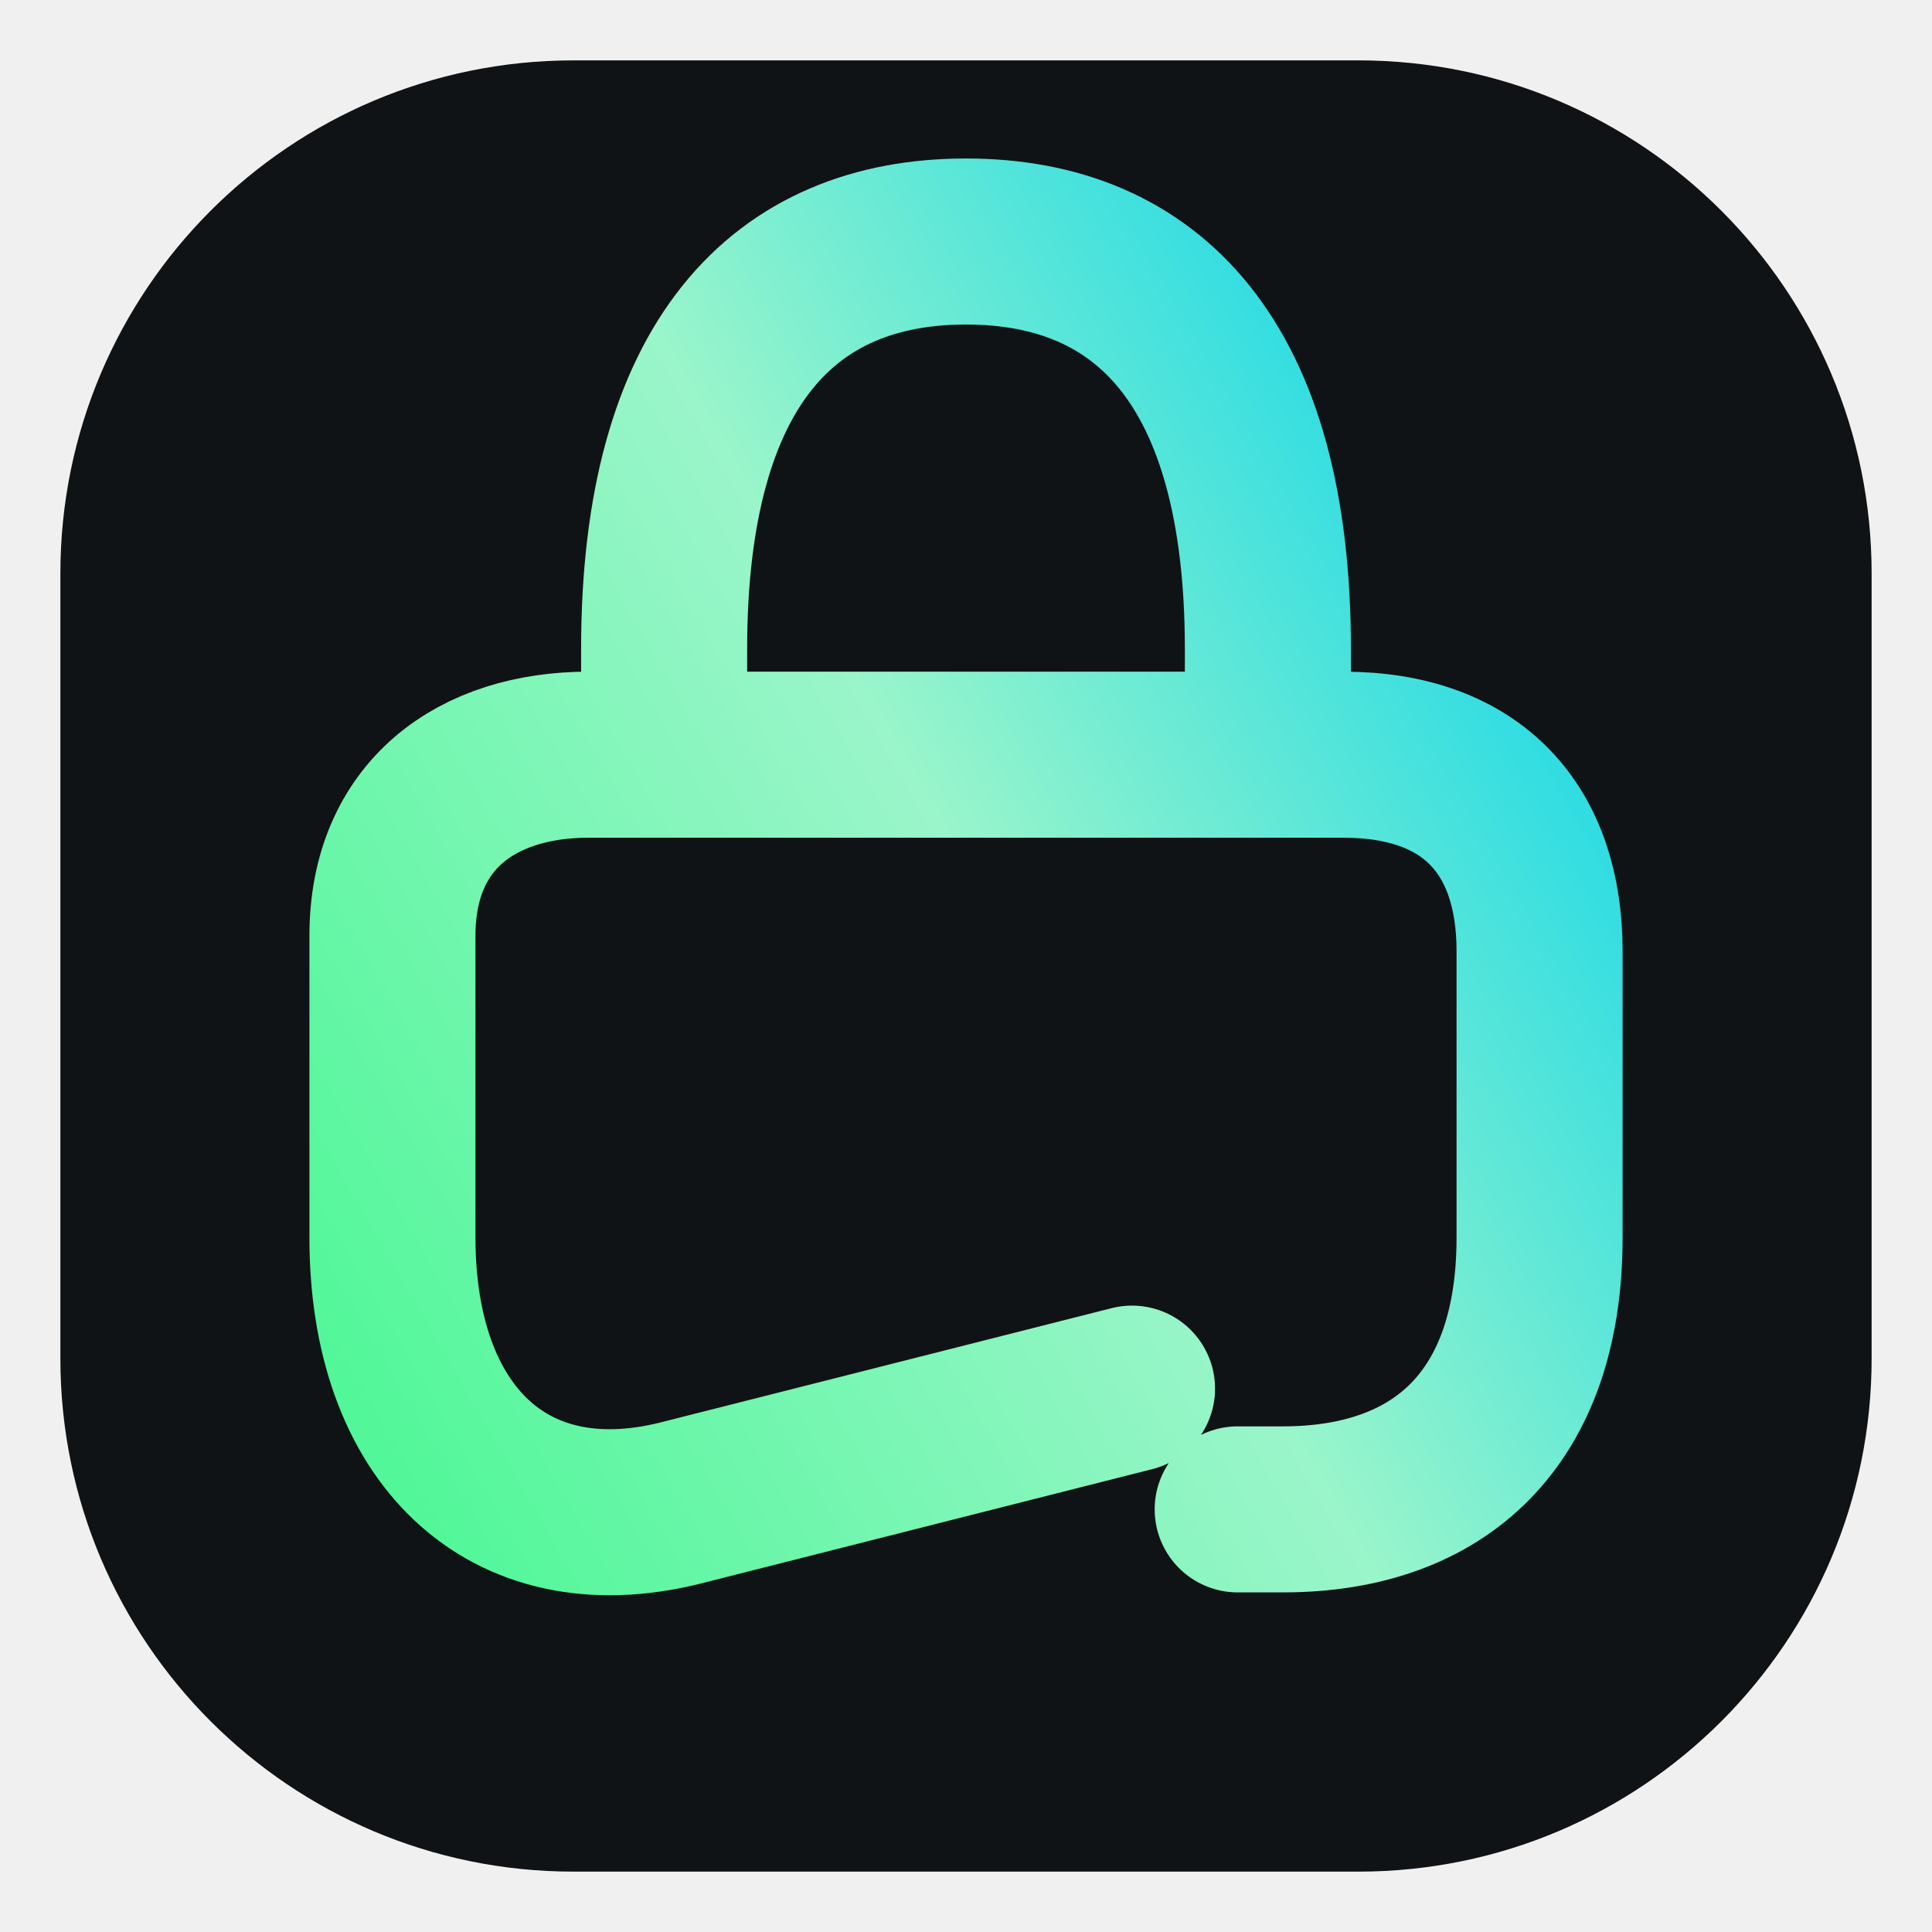
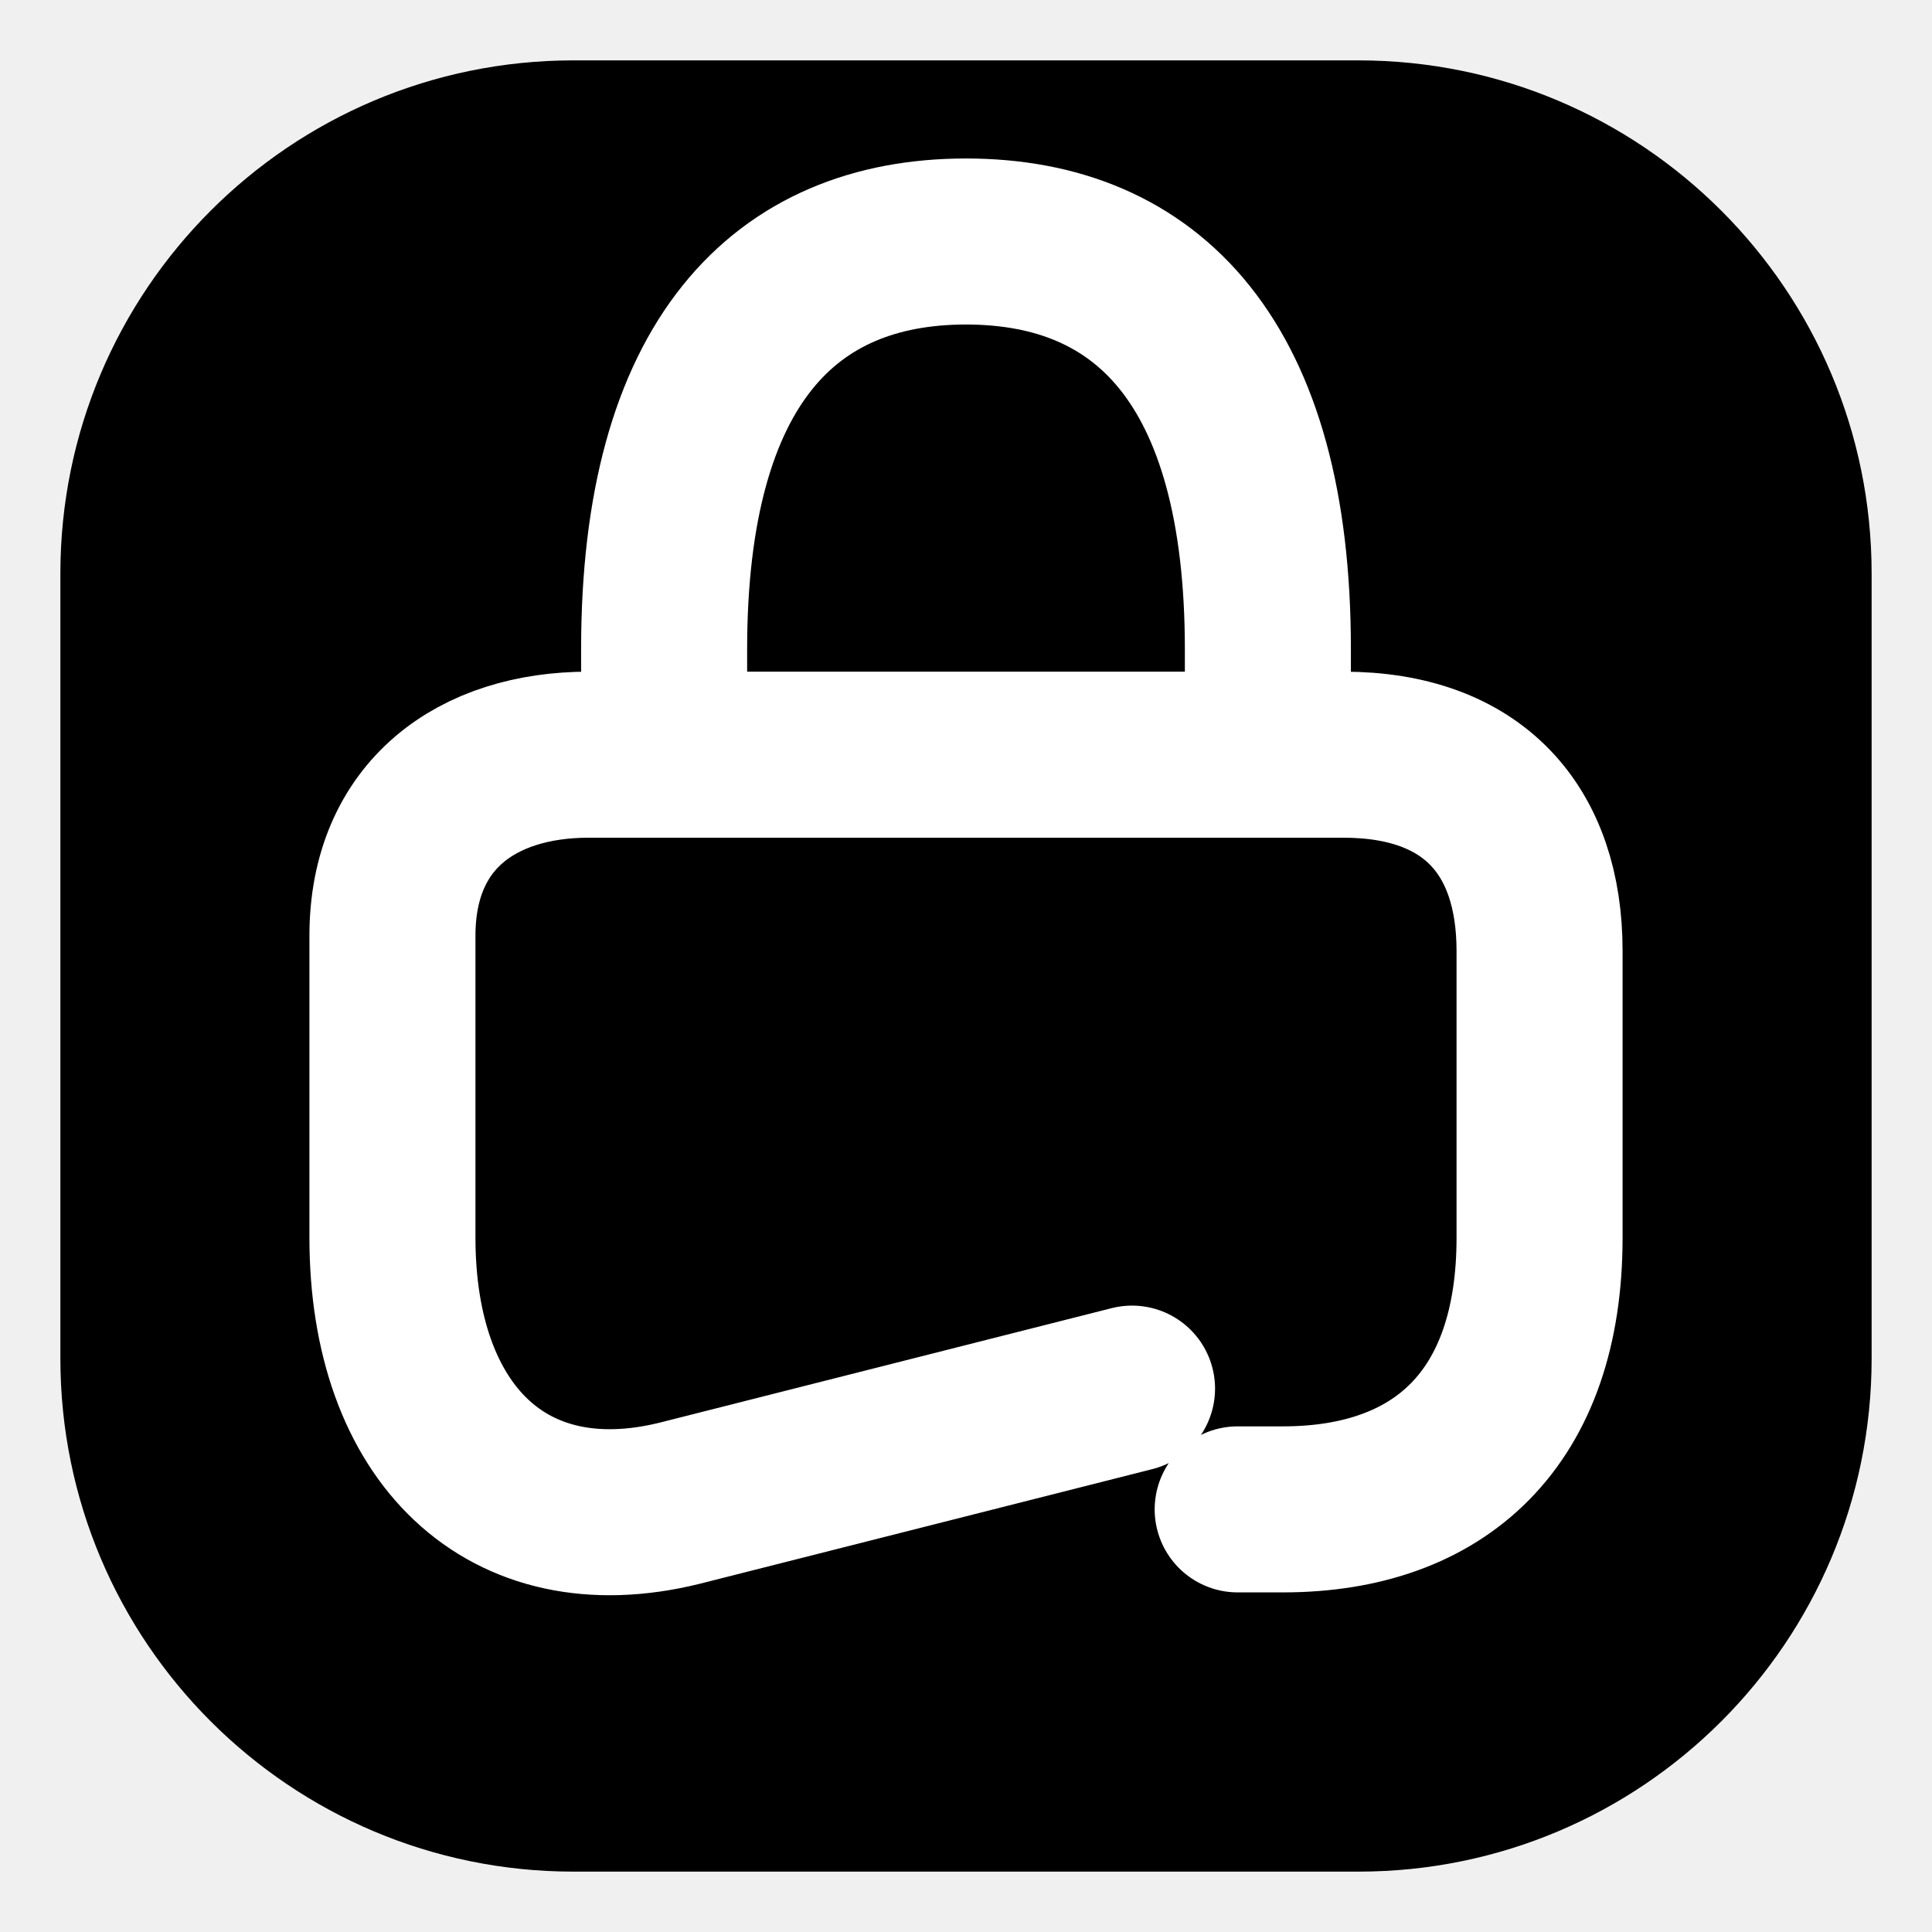
<svg xmlns="http://www.w3.org/2000/svg" viewBox="0 0 64 64">
-   <defs>
-     <linearGradient id="g" x1="10" y1="48" x2="55" y2="22" gradientUnits="userSpaceOnUse">
-       <stop stop-color="#4cf795" />
-       <stop offset=".55" stop-color="#9af5ca" />
-       <stop offset="1" stop-color="#17d7e8" />
-     </linearGradient>
-   </defs>
-   <rect x="2" y="2" width="60" height="60" rx="17" fill="#101315" />
-   <g fill="none" stroke="url(#g)" stroke-width="5.5" stroke-linecap="round" stroke-linejoin="round">
+   <rect x="2" y="2" width="60" height="60" rx="17" fill="#000" />
+   <g fill="none" stroke="#fff" stroke-width="5.5" stroke-linecap="round" stroke-linejoin="round">
    <path d="M22 25v-3.5C22 12 26 8 32 8s10 4 10 13.5V25" />
    <path d="m37.5 46-15 3.8C16.8 51.2 13 47.5 13 41V31c0-4 2.8-6 6.5-6h25c4.3 0 6.5 2.5 6.5 6.5V41c0 6-3.3 9-8.5 9H41" />
  </g>
</svg>
